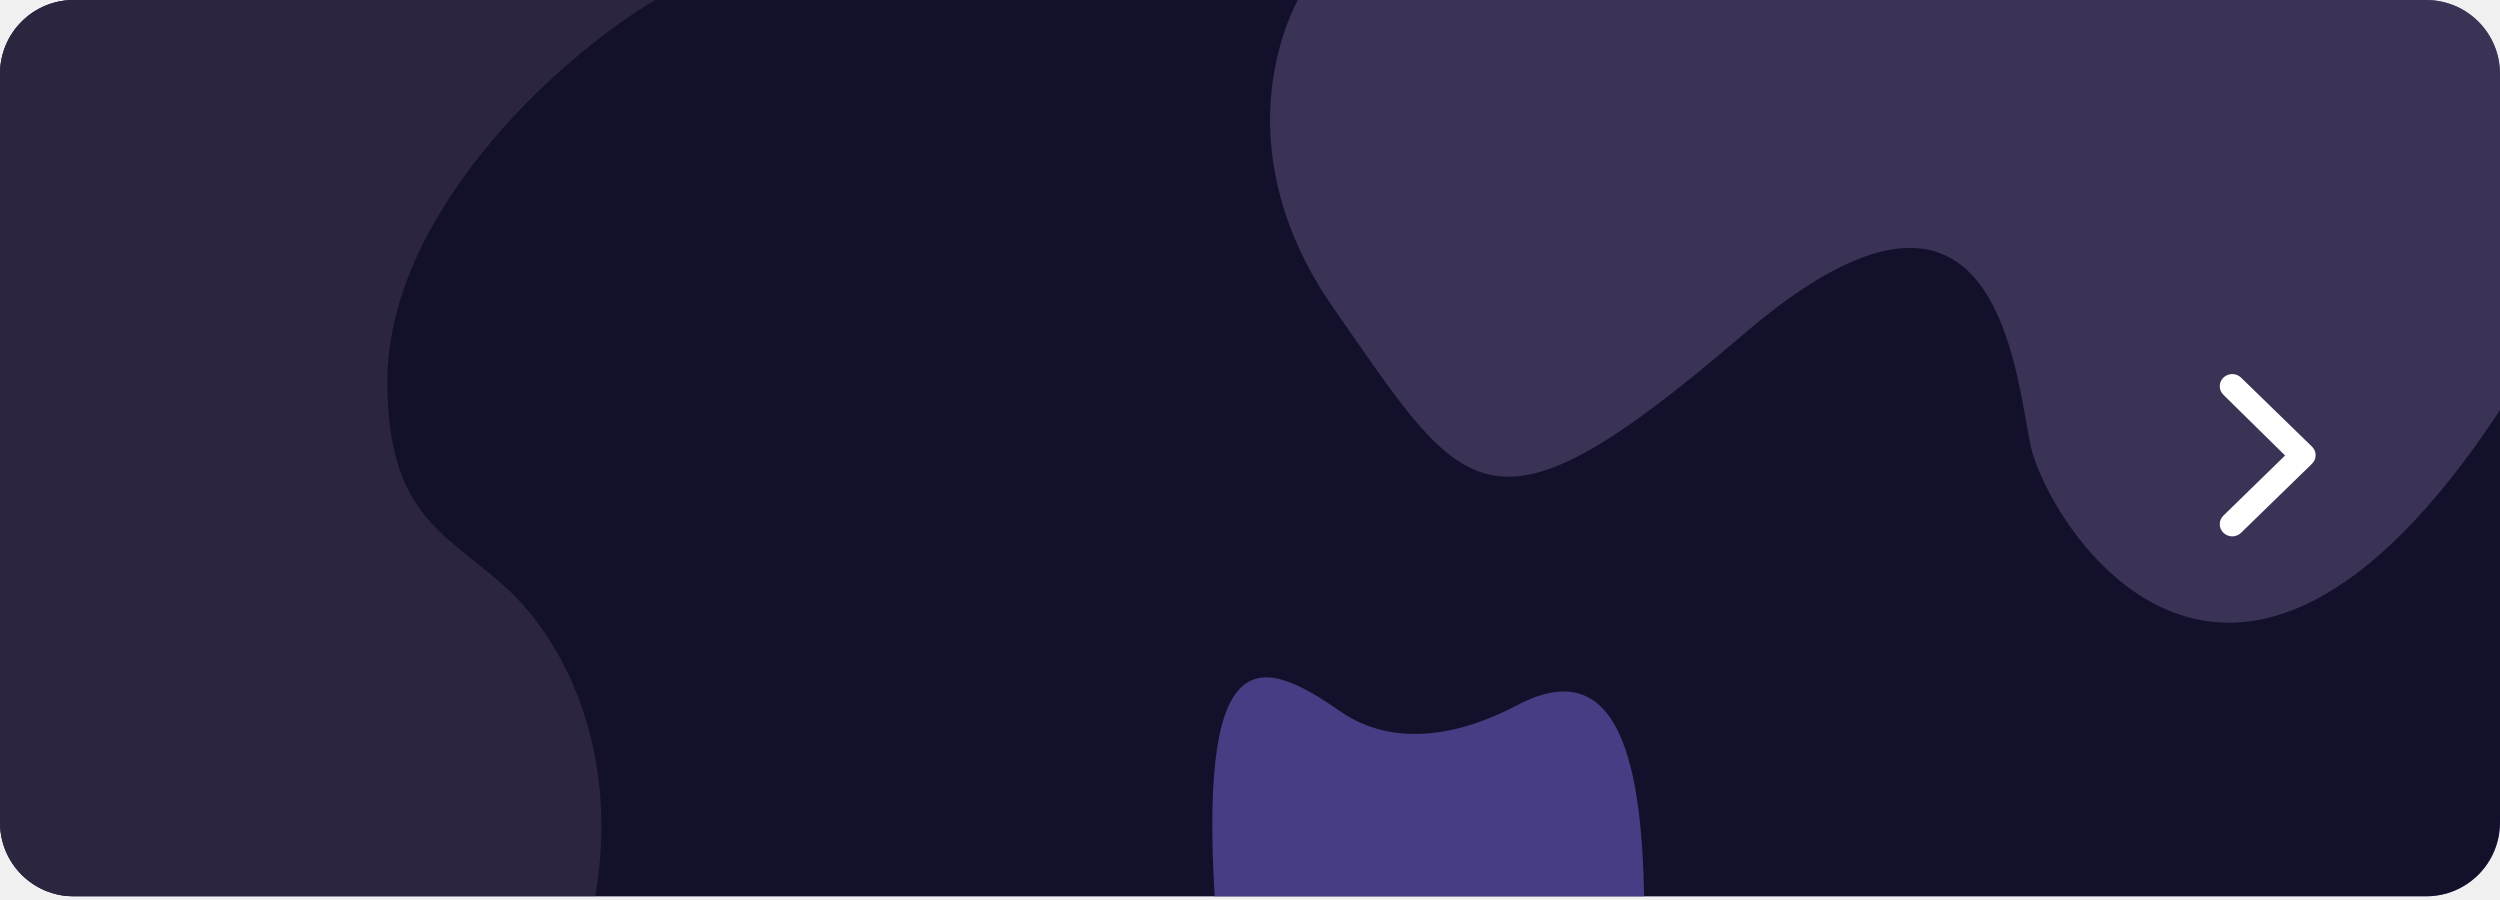
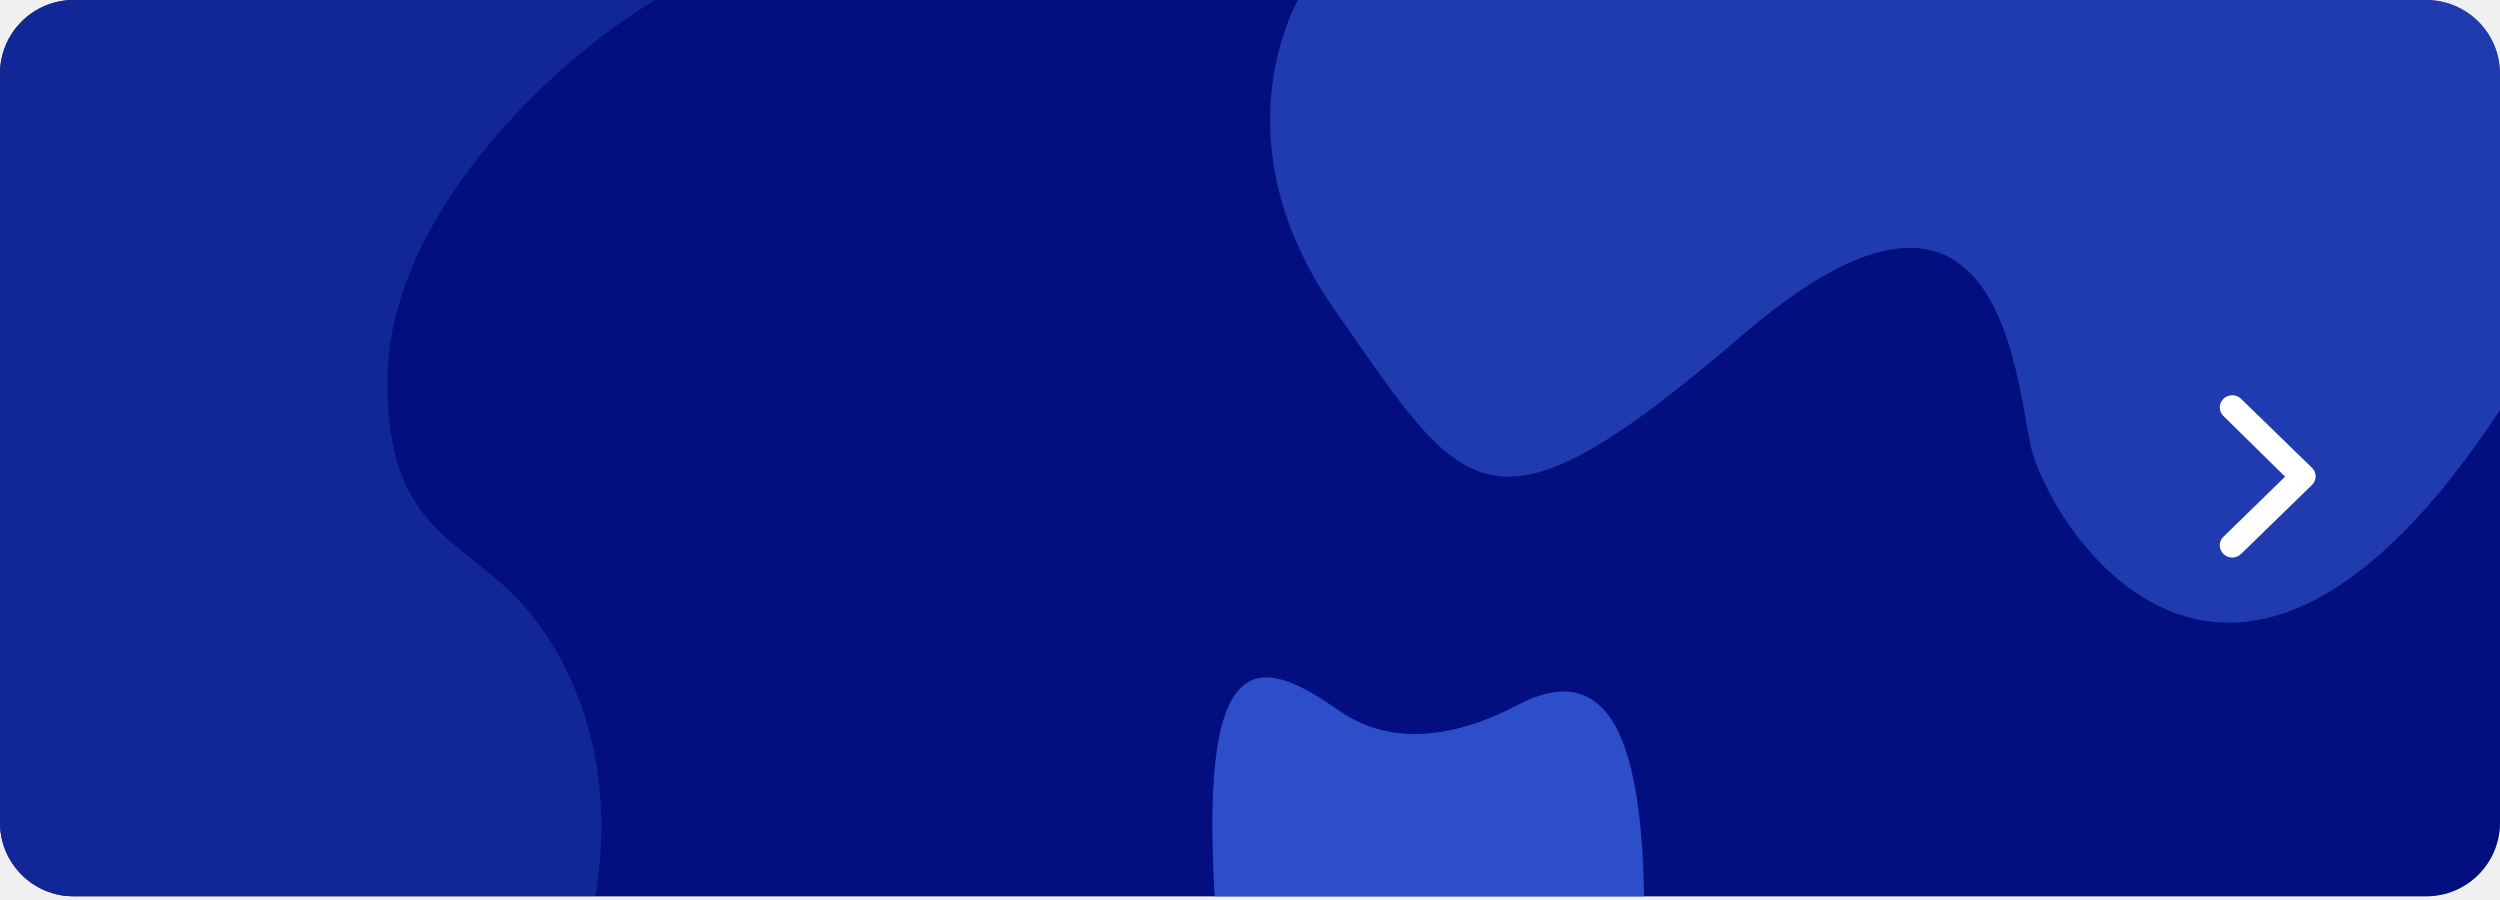
<svg xmlns="http://www.w3.org/2000/svg" width="339" height="122" viewBox="0 0 339 122" fill="none">
  <rect width="339" height="121.542" rx="10" fill="#1E1E3F" />
  <mask id="mask0" mask-type="alpha" maskUnits="userSpaceOnUse" x="0" y="0" width="339" height="122">
    <rect width="339" height="121.542" rx="10" fill="#C4C4C4" />
  </mask>
  <g mask="url(#mask0)">
    <path d="M52.529 51.746C52.529 29.516 74.736 8.424 88.829 0H0V121.542H80.715C84.131 101.686 76.444 86.644 68.33 79.424C60.216 72.203 52.529 69.727 52.529 51.746Z" fill="#444359" />
-     <path d="M180.876 41.86C166.512 21.273 173.211 2.817 178.356 -3.838H339V55.614C302.146 111.516 277.577 70.698 275.372 60.494C273.167 50.289 270.963 15.683 236.314 45.409C201.665 75.135 198.83 67.593 180.876 41.86Z" fill="#9B9DB4" fill-opacity="0.49" />
+     <path d="M180.876 41.86C166.512 21.273 173.211 2.817 178.356 -3.838H339V55.613C302.146 111.516 277.577 70.698 275.372 60.494C273.167 50.289 270.963 15.683 236.314 45.409C201.665 75.135 198.83 67.593 180.876 41.86Z" fill="#9B9DB4" fill-opacity="0.49" />
    <path d="M222.979 125.38C222.979 147.991 209.993 166.321 193.973 166.321C177.954 166.321 164.968 147.991 164.968 125.38C161.995 86.211 170.822 88.85 181.618 96.38C188.915 101.469 197.868 99.77 205.737 95.619C220.836 87.654 222.979 106.799 222.979 125.38Z" fill="#6C71A1" />
  </g>
-   <rect width="339" height="121.542" rx="10" fill="#51465A" style="mix-blend-mode:overlay" />
-   <path d="M313.456 60.514L303.891 51.209C303.734 51.055 303.547 50.933 303.341 50.849C303.135 50.765 302.914 50.722 302.691 50.722C302.468 50.722 302.247 50.765 302.041 50.849C301.835 50.933 301.649 51.055 301.491 51.209C301.177 51.518 301 51.935 301 52.37C301 52.806 301.177 53.223 301.491 53.532L309.856 61.766L301.491 69.918C301.177 70.226 301 70.644 301 71.079C301 71.514 301.177 71.931 301.491 72.24C301.648 72.395 301.835 72.519 302.041 72.604C302.246 72.689 302.468 72.733 302.691 72.734C302.915 72.733 303.136 72.689 303.342 72.604C303.548 72.519 303.735 72.395 303.891 72.24L313.456 62.935C313.627 62.781 313.764 62.594 313.858 62.385C313.952 62.177 314 61.952 314 61.725C314 61.497 313.952 61.272 313.858 61.064C313.764 60.856 313.627 60.668 313.456 60.514V60.514Z" fill="white" />
+   <rect width="339" height="121.542" rx="10" fill="#0038FF" style="mix-blend-mode:soft-light" />
+   <path d="M313.456 63.385L303.891 54.081C303.734 53.926 303.547 53.804 303.341 53.72C303.135 53.637 302.914 53.593 302.691 53.593C302.468 53.593 302.247 53.637 302.041 53.72C301.835 53.804 301.649 53.926 301.491 54.081C301.177 54.389 301 54.807 301 55.242C301 55.677 301.177 56.094 301.491 56.403L309.856 64.637L301.491 72.789C301.177 73.097 301 73.515 301 73.95C301 74.385 301.177 74.802 301.491 75.111C301.648 75.267 301.835 75.39 302.041 75.475C302.246 75.56 302.468 75.604 302.691 75.605C302.915 75.604 303.136 75.56 303.342 75.475C303.548 75.39 303.735 75.267 303.891 75.111L313.456 65.806C313.627 65.652 313.764 65.465 313.858 65.257C313.952 65.048 314 64.823 314 64.596C314 64.368 313.952 64.143 313.858 63.935C313.764 63.727 313.627 63.54 313.456 63.385V63.385Z" fill="white" />
</svg>
